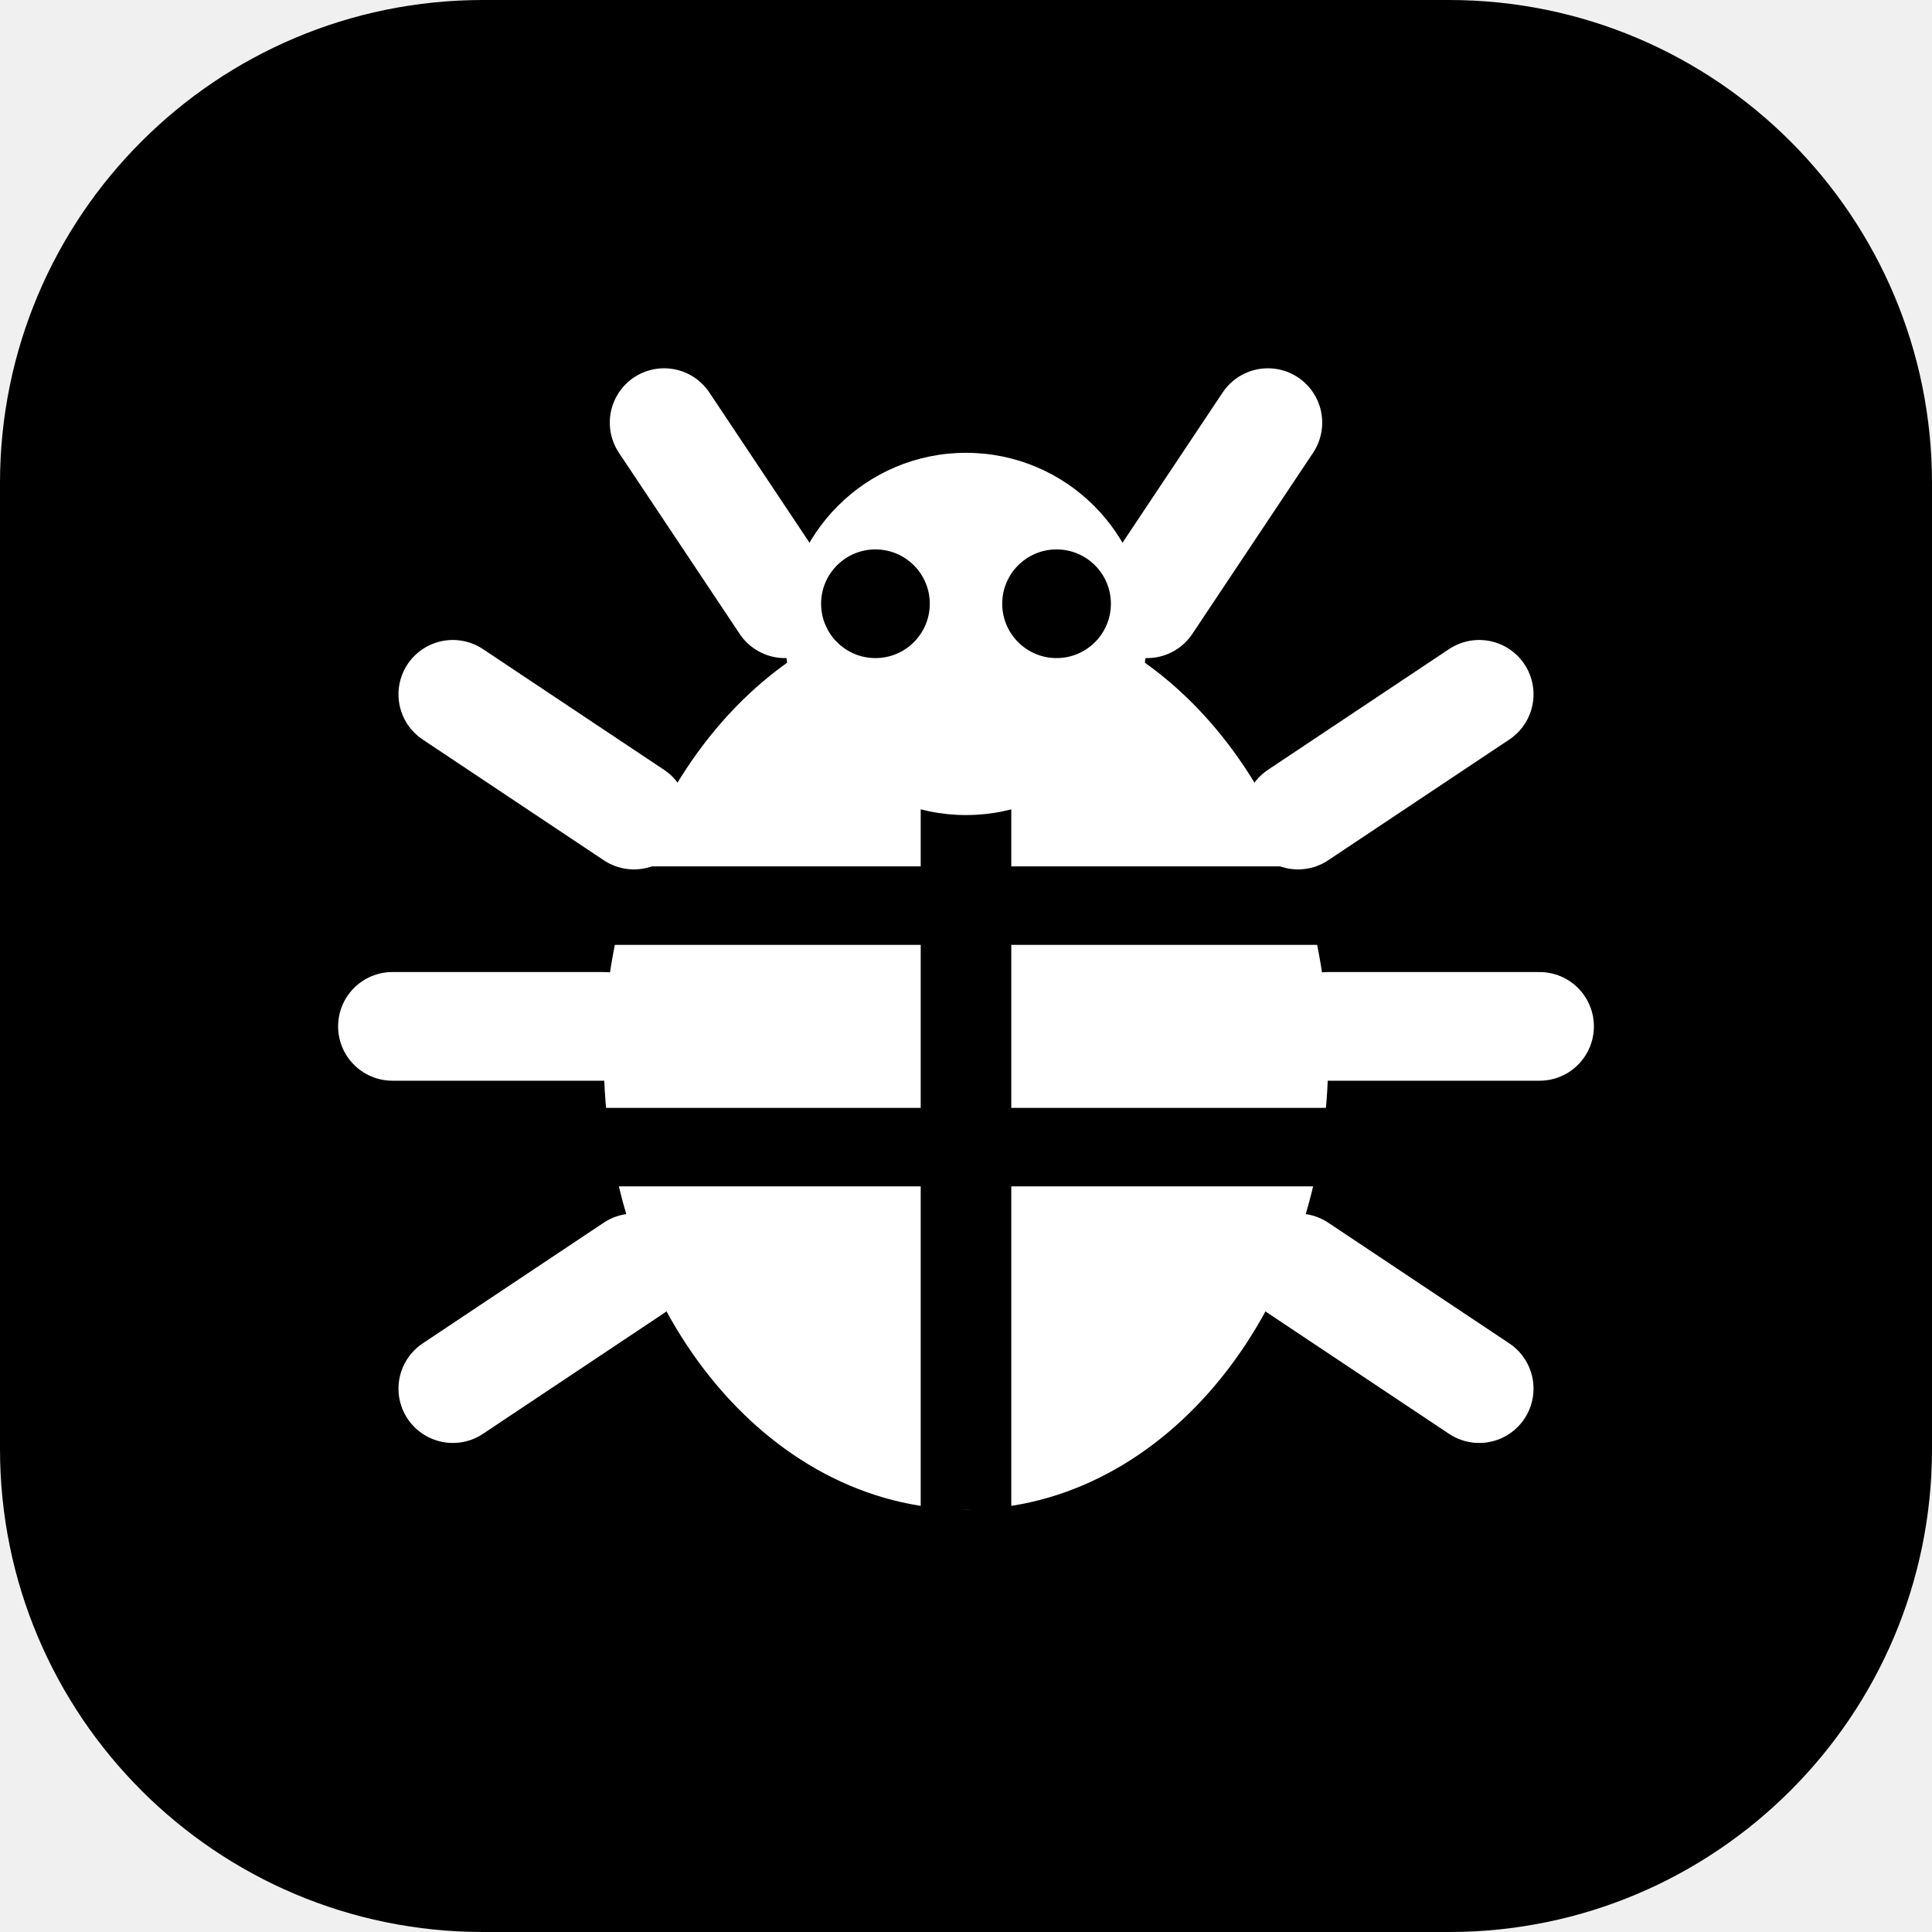
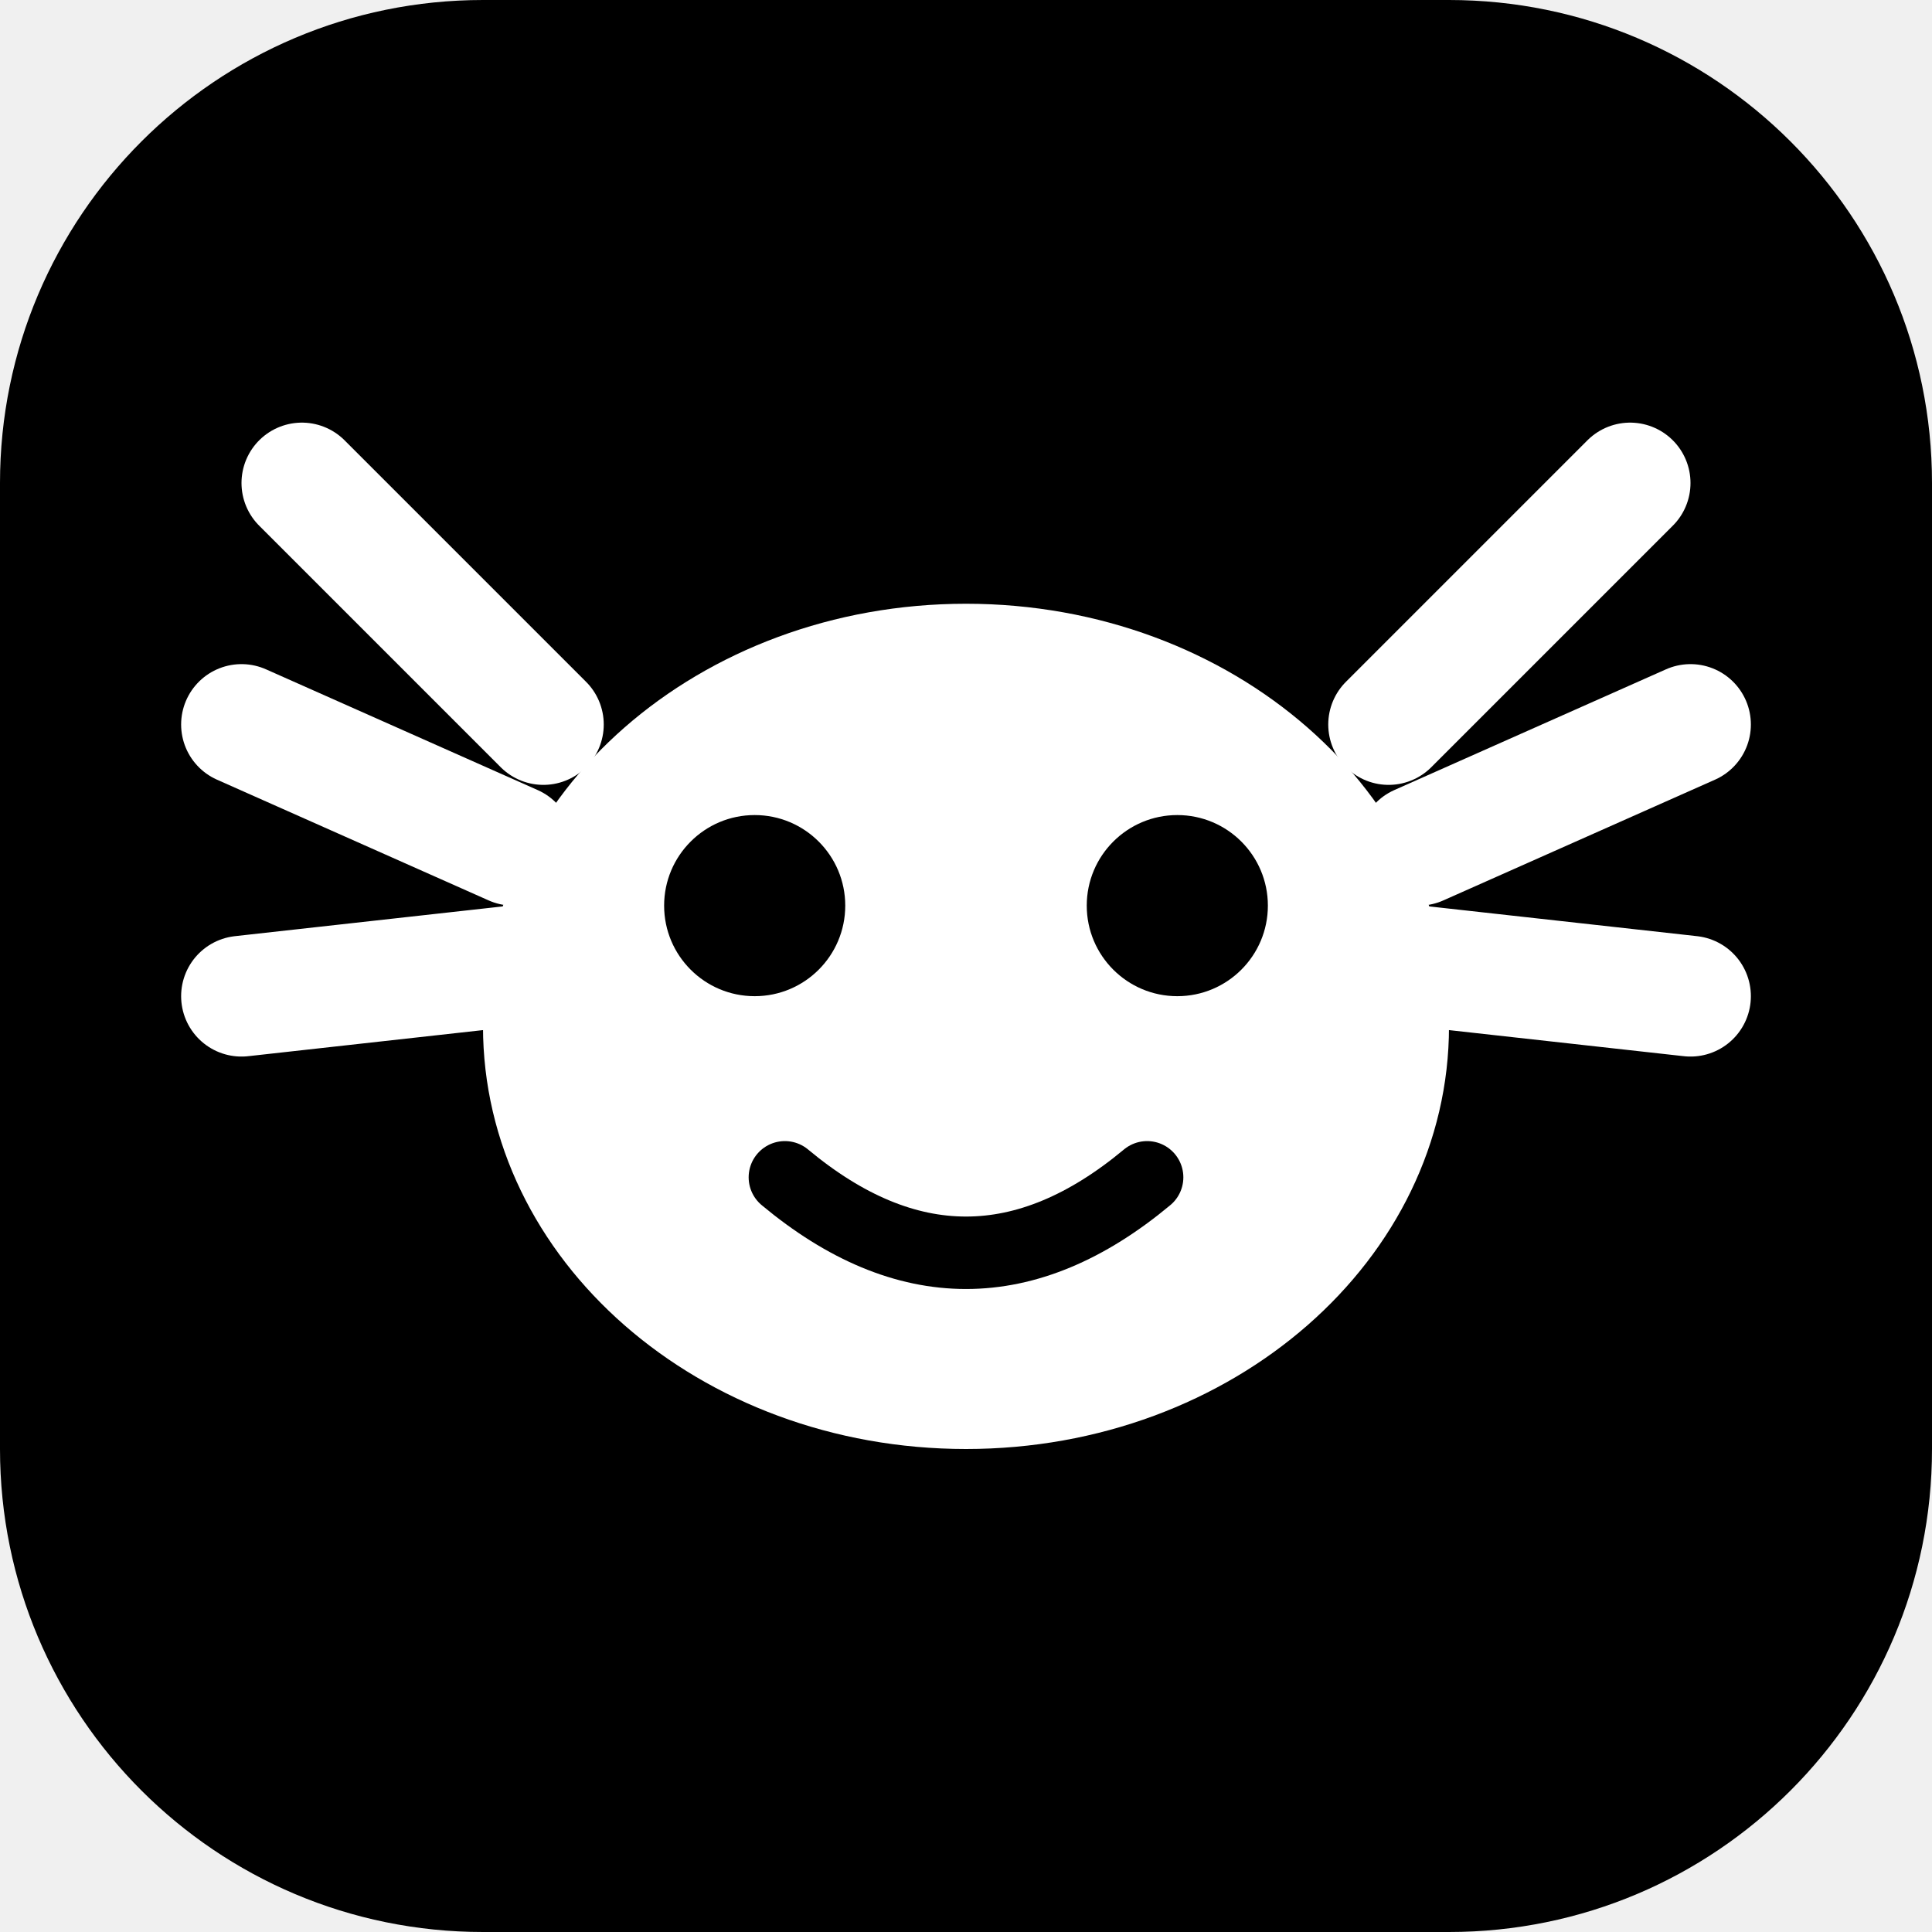
<svg xmlns="http://www.w3.org/2000/svg" width="32" height="32" viewBox="0 0 32 32">
  <rect width="32" height="32" rx="8" fill="#000" />
-   <line x1="13" y1="10" x2="11" y2="7" stroke="#fff" stroke-width="1.8" stroke-linecap="round" />
-   <line x1="19" y1="10" x2="21" y2="7" stroke="#fff" stroke-width="1.8" stroke-linecap="round" />
-   <ellipse cx="16" cy="17.5" rx="6" ry="7.5" fill="#fff" />
-   <line x1="16" y1="10" x2="16" y2="25" stroke="#000" stroke-width="1.5" />
-   <line x1="10" y1="15" x2="22" y2="15" stroke="#000" stroke-width="1.3" />
-   <line x1="10" y1="19" x2="22" y2="19" stroke="#000" stroke-width="1.3" />
-   <line x1="10.5" y1="13.5" x2="7.5" y2="11.5" stroke="#fff" stroke-width="1.8" stroke-linecap="round" />
-   <line x1="10" y1="17" x2="6.5" y2="17" stroke="#fff" stroke-width="1.8" stroke-linecap="round" />
-   <line x1="10.5" y1="21" x2="7.5" y2="23" stroke="#fff" stroke-width="1.8" stroke-linecap="round" />
-   <line x1="21.5" y1="13.5" x2="24.5" y2="11.5" stroke="#fff" stroke-width="1.8" stroke-linecap="round" />
-   <line x1="22" y1="17" x2="25.5" y2="17" stroke="#fff" stroke-width="1.8" stroke-linecap="round" />
-   <line x1="21.5" y1="21" x2="24.5" y2="23" stroke="#fff" stroke-width="1.8" stroke-linecap="round" />
-   <circle cx="16" cy="10.5" r="3" fill="#fff" />
-   <circle cx="14.5" cy="10" r="0.9" fill="#000" />
-   <circle cx="17.5" cy="10" r="0.9" fill="#000" />
+   <ellipse cx="16" cy="17" rx="8" ry="7" fill="#fff" />
+   <line x1="9" y1="12" x2="5" y2="8" stroke="#fff" stroke-width="2" stroke-linecap="round" />
+   <line x1="8.5" y1="14" x2="4" y2="12" stroke="#fff" stroke-width="2" stroke-linecap="round" />
+   <line x1="8.5" y1="16" x2="4" y2="16.5" stroke="#fff" stroke-width="2" stroke-linecap="round" />
+   <line x1="23" y1="12" x2="27" y2="8" stroke="#fff" stroke-width="2" stroke-linecap="round" />
+   <line x1="23.5" y1="14" x2="28" y2="12" stroke="#fff" stroke-width="2" stroke-linecap="round" />
+   <line x1="23.5" y1="16" x2="28" y2="16.5" stroke="#fff" stroke-width="2" stroke-linecap="round" />
+   <circle cx="12.5" cy="15" r="1.5" fill="#000" />
+   <circle cx="19.5" cy="15" r="1.5" fill="#000" />
+   <path d="M13 19.5 Q16 22 19 19.5" stroke="#000" stroke-width="1.2" fill="none" stroke-linecap="round" />
</svg>
